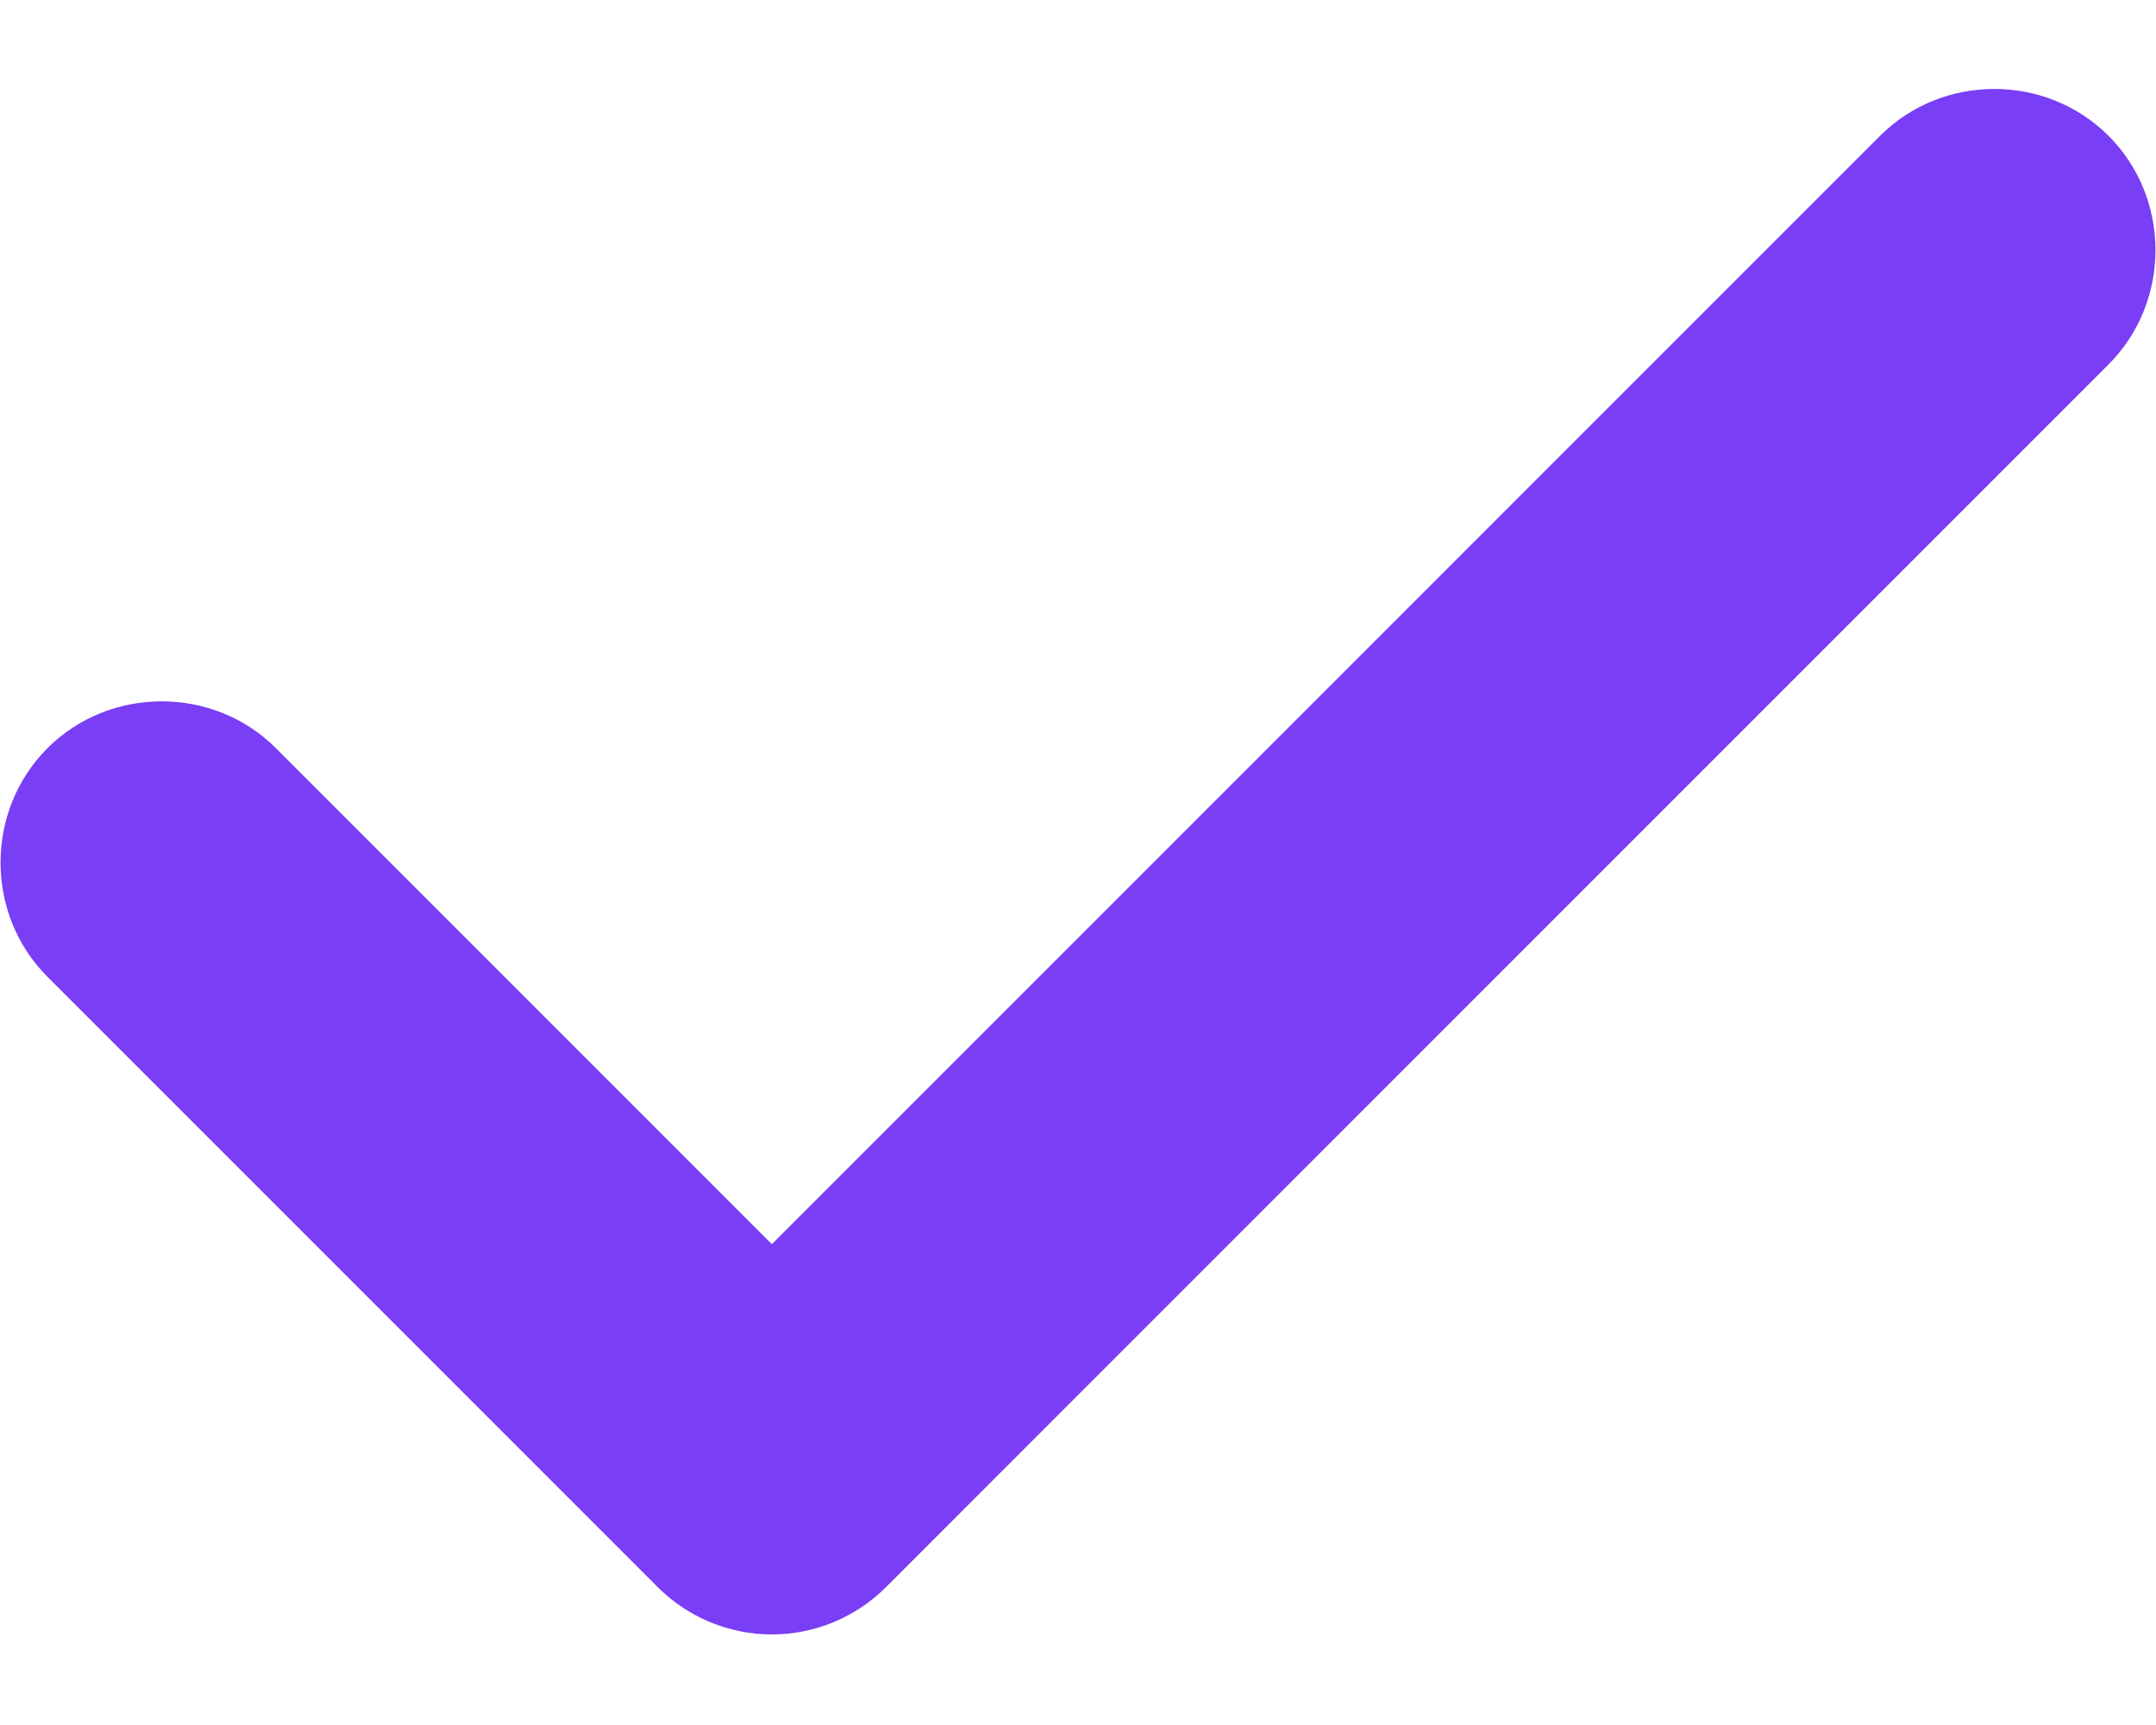
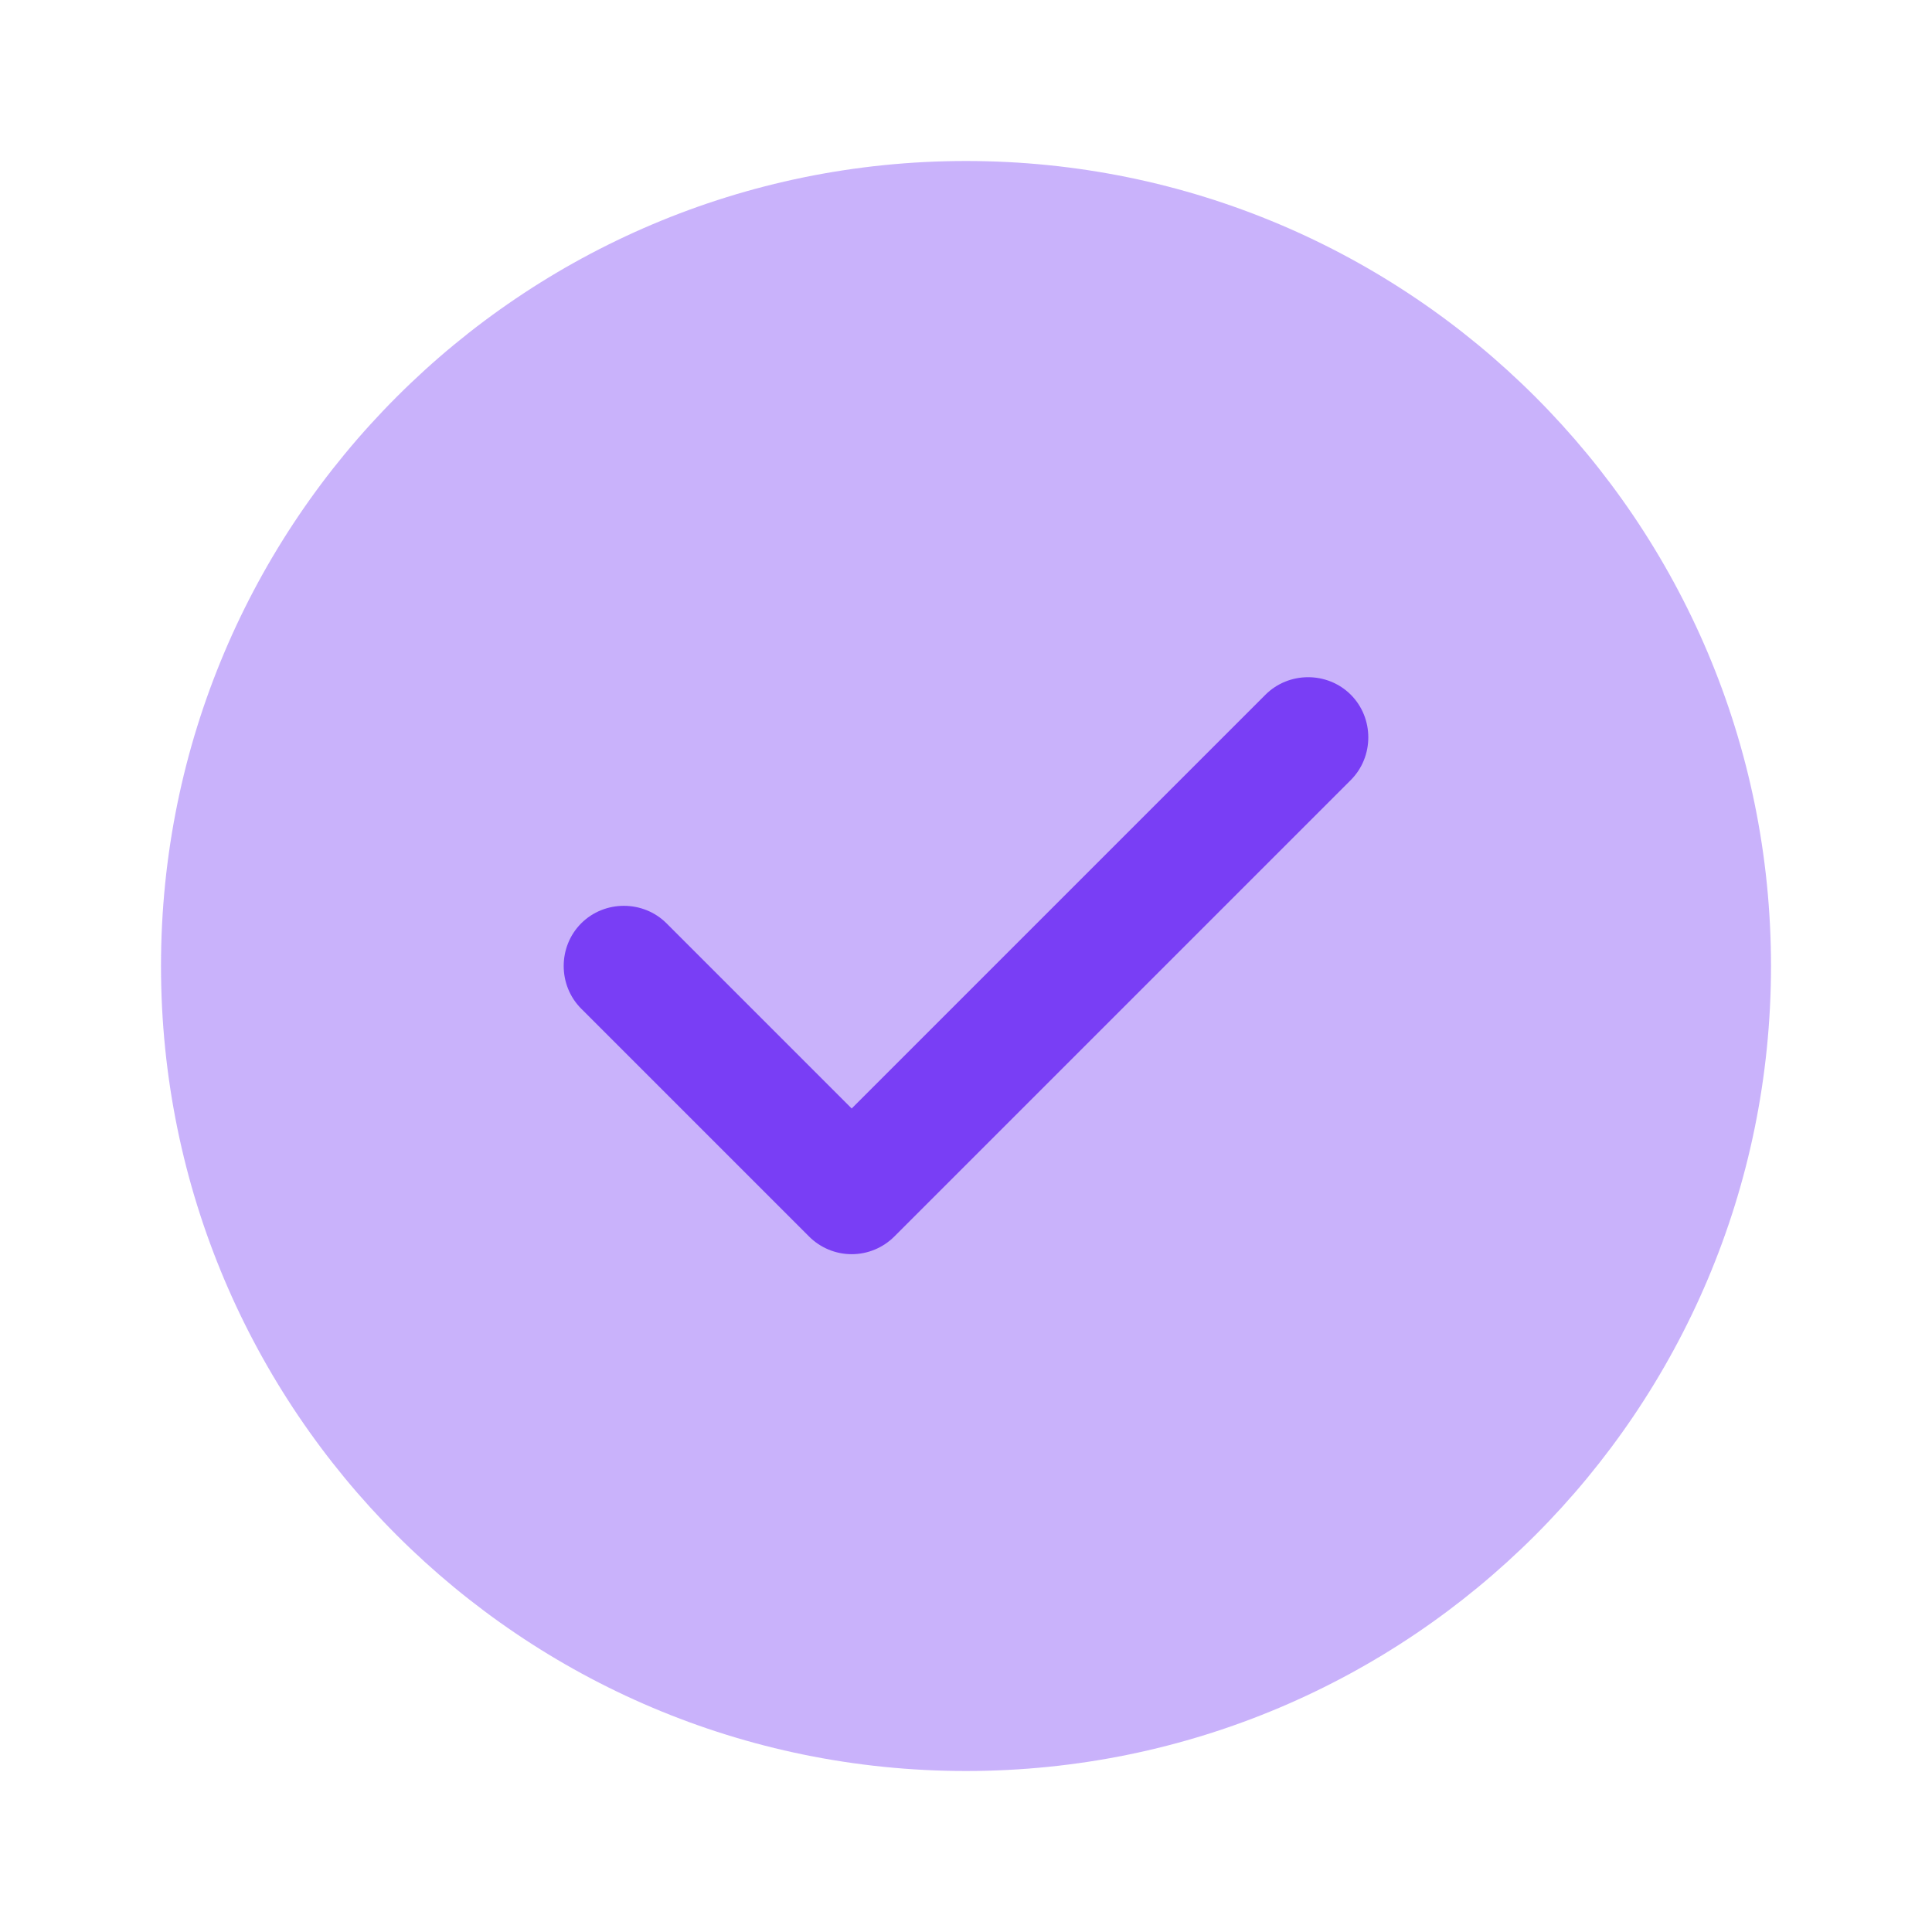
- <svg xmlns="http://www.w3.org/2000/svg" width="10" height="8" viewBox="0 0 10 8" fill="none">
-   <path d="M3.58 7.58C3.38 7.58 3.19 7.5 3.05 7.36L0.22 4.53C-0.07 4.24 -0.07 3.76 0.22 3.47C0.51 3.18 0.99 3.18 1.28 3.47L3.58 5.77L8.72 0.63C9.01 0.34 9.49 0.34 9.78 0.63C10.07 0.92 10.07 1.4 9.78 1.69L4.11 7.36C3.97 7.5 3.78 7.58 3.58 7.58Z" fill="#793EF5" />
+ <svg xmlns="http://www.w3.org/2000/svg" width="24" height="24" viewBox="0 0 24 24" fill="none">
+   <path opacity="0.4" d="M12 22C17.523 22 22 17.523 22 12C22 6.477 17.523 2 12 2C6.477 2 2 6.477 2 12C2 17.523 6.477 22 12 22Z" fill="#793EF5" />
+   <path d="M10.58 15.58C10.38 15.58 10.19 15.5 10.05 15.36L7.22 12.53C6.93 12.24 6.93 11.76 7.22 11.47C7.51 11.18 7.99 11.18 8.28 11.47L10.58 13.77L15.72 8.63C16.01 8.34 16.49 8.34 16.78 8.63C17.07 8.92 17.07 9.4 16.78 9.69L11.11 15.36C10.97 15.5 10.78 15.58 10.58 15.58Z" fill="#793EF5" />
</svg>
